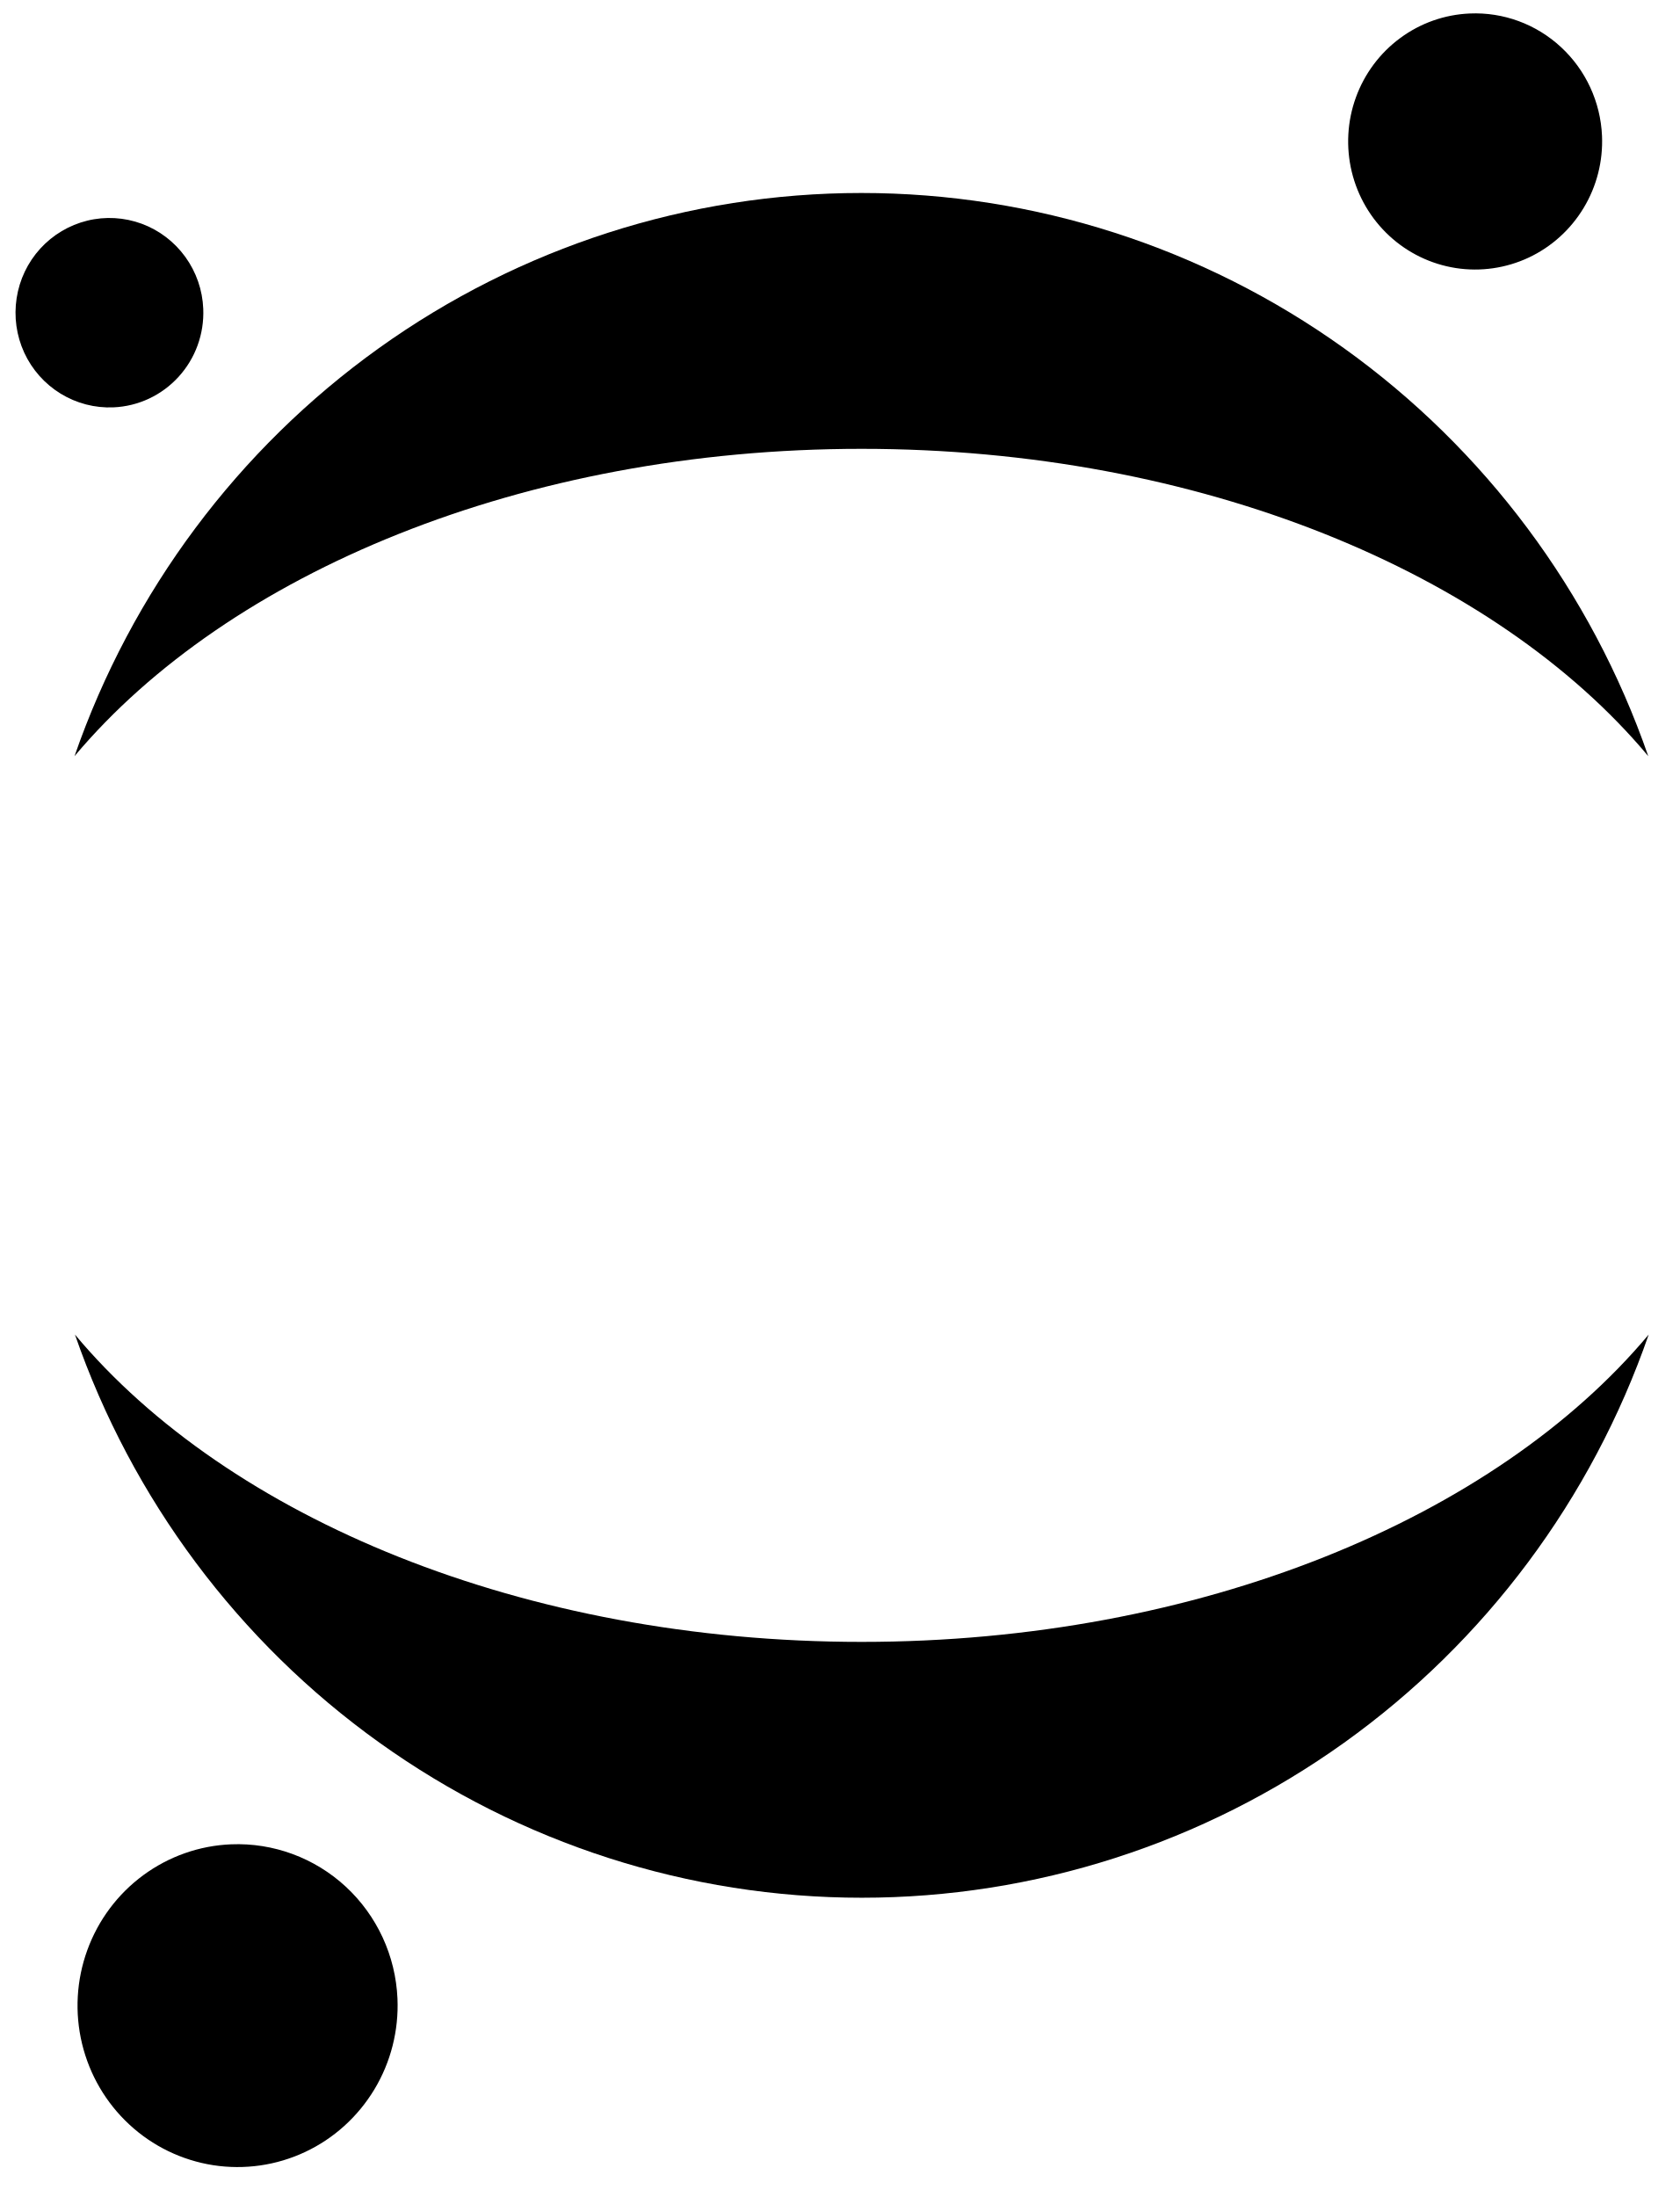
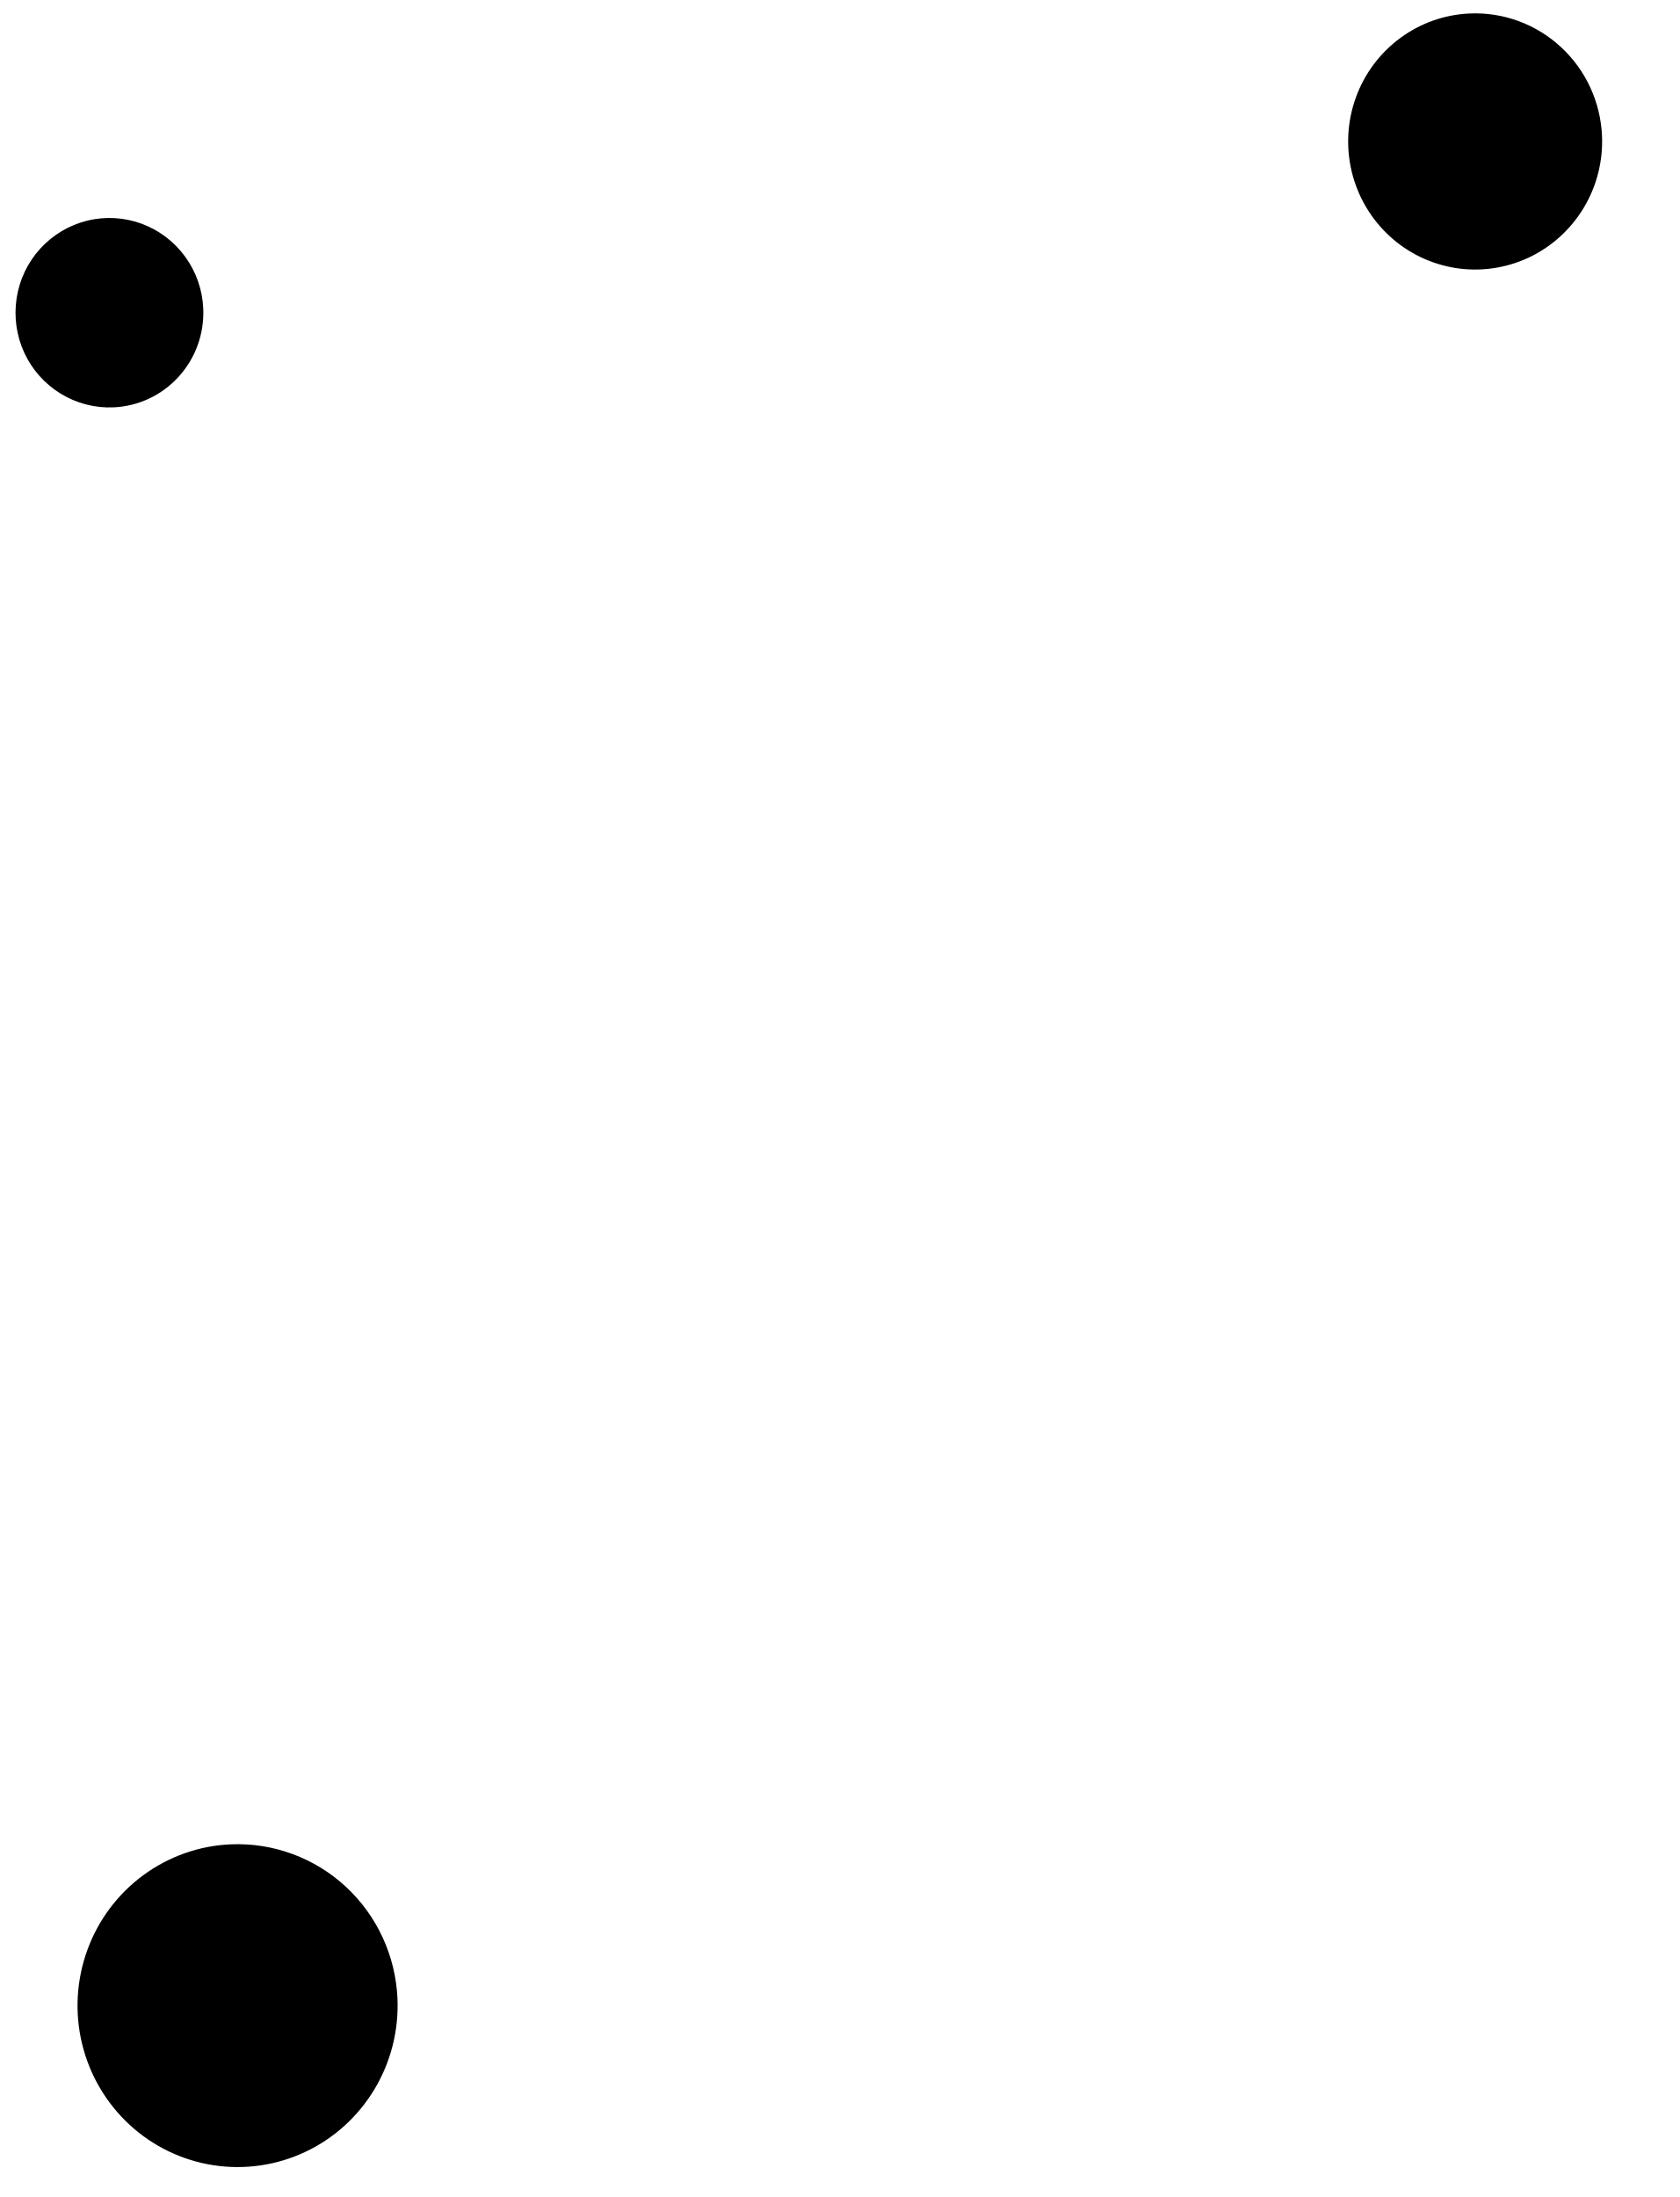
<svg xmlns="http://www.w3.org/2000/svg" width="39" height="51" viewBox="0 0 39 51">
  <g transform="translate(-1638 -2281)">
    <g class="jp-icon-warn0" fill="#000000">
-       <path transform="translate(1639.74 2311.98)" d="M 18.265 7.134C 10.415 7.134 3.559 4.258 0 0C 1.325 3.82 3.796 7.131 7.069 9.473C 10.342 11.815 14.256 13.073 18.269 13.073C 22.282 13.073 26.196 11.815 29.469 9.473C 32.742 7.131 35.213 3.82 36.538 0C 32.971 4.258 26.115 7.134 18.265 7.134Z" />
-       <path transform="translate(1639.73 2285.48)" d="M 18.273 5.939C 26.123 5.939 32.979 8.816 36.538 13.073C 35.213 9.253 32.742 5.943 29.469 3.6C 26.196 1.258 22.282 0 18.269 0C 14.256 0 10.342 1.258 7.069 3.6C 3.796 5.943 1.325 9.253 0 13.073C 3.567 8.825 10.423 5.939 18.273 5.939Z" />
+       <path style=" stroke:none;fill-rule:nonzero;fill:rgb(0%,0%,0%);fill-opacity:1;" d="M 1.719 44.707 L 1.719 47.977 L 2.855 47.945 C 3.895 47.914 4.008 47.895 4.289 47.672 C 5.004 47.109 5.352 46.121 5.352 44.676 C 5.352 43.992 5.32 43.738 5.188 43.281 C 4.988 42.59 4.715 42.121 4.301 41.773 C 3.996 41.52 3.926 41.5 2.855 41.469 L 1.719 41.426 Z M 4.016 43.453 C 4.332 44.023 4.391 44.809 4.168 45.633 C 4.047 46.09 3.812 46.316 3.363 46.398 C 2.754 46.508 2.738 46.469 2.738 44.809 C 2.738 44.035 2.758 43.32 2.777 43.23 C 2.816 43.086 2.898 43.066 3.328 43.098 C 3.805 43.129 3.848 43.148 4.016 43.453 Z M 4.016 43.453 " />
+       <path style=" stroke:none;fill-rule:nonzero;fill:rgb(0%,0%,0%);fill-opacity:1;" d="M 5.973 41.52 C 5.945 41.551 5.926 43.016 5.926 44.777 L 5.926 47.965 L 8.984 47.965 L 8.984 46.438 L 8.082 46.438 C 7.578 46.438 7.133 46.398 7.086 46.348 C 7.035 46.297 7.012 46.121 7.023 45.918 L 7.043 45.57 L 8.762 45.469 L 8.781 44.766 C 8.793 44.27 8.773 44.035 8.719 43.984 C 8.672 43.934 8.273 43.891 7.824 43.891 L 7.012 43.891 L 7.012 43.078 L 8.984 43.078 L 8.984 41.449 L 7.5 41.449 C 6.68 41.449 5.988 41.477 5.973 41.52 Z M 5.973 41.52 " />
+       <path style=" stroke:none;fill-rule:nonzero;fill:rgb(0%,0%,0%);fill-opacity:1;" d="M 9.781 41.57 C 9.762 41.641 9.758 43.098 9.762 44.809 L 9.781 47.914 L 12.777 47.914 L 12.797 47.172 L 12.816 46.438 L 11.93 46.438 C 11.324 46.438 11.02 46.398 10.941 46.305 C 10.848 46.203 10.832 45.898 10.82 43.84 L 10.801 41.5 L 10.305 41.469 C 9.949 41.449 9.801 41.477 9.781 41.57 Z M 9.781 41.57 " />
+       <path style=" stroke:none;fill-rule:nonzero;fill:rgb(0%,0%,0%);fill-opacity:1;" d="M 12.352 42.07 C 12.316 43.035 12.336 43.078 12.898 43.078 L 13.371 43.078 L 13.402 43.402 C 13.414 43.586 13.434 44.594 13.434 45.645 C 13.441 46.703 13.441 47.648 13.445 47.762 C 13.445 47.945 13.492 47.965 13.957 47.965 L 14.465 47.965 L 14.477 45.543 L 14.496 43.129 L 15.008 43.078 L 15.516 43.027 L 15.516 41.5 L 13.941 41.469 L 12.375 41.449 Z M 12.352 42.07 " />
+       <path style=" stroke:none;fill-rule:nonzero;fill:rgb(0%,0%,0%);fill-opacity:1;" d="M 16.898 41.527 C 16.828 41.609 15.531 46.254 15.344 47.102 C 15.309 47.262 15.25 47.445 15.223 47.496 C 15.191 47.559 15.168 47.68 15.168 47.781 C 15.168 47.945 15.23 47.965 15.758 47.965 C 16.344 47.965 16.359 47.965 16.441 47.691 C 16.641 47.07 16.664 47.047 17.359 47.047 C 17.715 47.047 18.035 47.09 18.074 47.129 C 18.109 47.172 18.195 47.375 18.258 47.578 L 18.367 47.965 L 19.578 47.965 L 19.531 47.68 C 19.508 47.527 19.289 46.672 19.043 45.777 C 18.793 44.879 18.559 43.984 18.512 43.789 C 18.43 43.422 18.008 41.926 17.914 41.652 C 17.855 41.477 17.039 41.387 16.898 41.527 Z M 17.574 44.809 C 17.66 45.145 17.703 45.469 17.684 45.52 C 17.621 45.676 17.078 45.645 17.039 45.48 C 17.004 45.328 17.301 44.199 17.379 44.199 C 17.402 44.199 17.492 44.473 17.574 44.809 Z M 17.574 44.809 " />
+       <path style=" stroke:none;fill-rule:nonzero;fill:rgb(0%,0%,0%);fill-opacity:1;" d="M 21.953 41.57 C 21.934 41.641 21.93 43.098 21.934 44.809 L 21.953 47.914 L 23.469 47.945 L 24.98 47.965 L 24.98 47.203 C 24.98 46.66 24.953 46.438 24.902 46.426 C 24.859 46.426 24.445 46.426 23.984 46.438 C 23.344 46.449 23.141 46.418 23.082 46.305 C 23.031 46.215 23.004 45.41 22.992 43.832 L 22.973 41.5 L 22.477 41.469 C 22.117 41.449 21.973 41.477 21.953 41.57 Z M 21.953 41.57 " />
+       <path style=" stroke:none;fill-rule:nonzero;fill:rgb(0%,0%,0%);fill-opacity:1;" d="M 26.855 41.527 C 26.816 41.57 26.617 42.223 26.414 42.977 C 26.215 43.73 25.98 44.594 25.898 44.891 C 25.816 45.184 25.746 45.449 25.746 45.469 C 25.746 45.492 25.676 45.754 25.594 46.051 C 25.262 47.211 25.109 47.793 25.109 47.875 C 25.109 47.926 25.375 47.965 25.707 47.965 L 26.312 47.965 L 26.457 47.527 L 26.605 47.102 L 28.07 47.102 L 28.203 47.508 L 28.332 47.914 L 28.918 47.945 C 29.43 47.965 29.504 47.953 29.504 47.801 C 29.504 47.672 29.207 46.469 28.867 45.266 C 28.836 45.156 28.605 44.309 28.359 43.383 C 28.102 42.457 27.867 41.641 27.836 41.57 C 27.766 41.438 26.977 41.398 26.855 41.527 Z M 27.523 44.758 C 27.707 45.461 27.676 45.621 27.352 45.621 C 26.988 45.621 26.941 45.492 27.09 44.879 C 27.305 44.004 27.324 44.004 27.523 44.758 Z M 27.523 44.758 " />
+       <path style=" stroke:none;fill-rule:nonzero;fill:rgb(0%,0%,0%);fill-opacity:1;" d="M 29.988 41.703 C 29.938 42.02 29.945 47.281 29.996 47.68 C 30.027 47.965 30.035 47.965 30.531 47.965 C 31.105 47.965 31.055 48.078 31.039 46.844 C 31.035 46.426 31.055 46.02 31.086 45.949 C 31.129 45.848 31.301 46.102 31.742 46.887 L 32.34 47.965 L 33.023 47.965 C 33.406 47.965 33.711 47.934 33.711 47.902 C 33.711 47.863 33.32 47.18 32.852 46.375 C 32.379 45.57 31.988 44.871 31.988 44.82 C 31.988 44.758 32.336 44.023 32.754 43.18 C 33.184 42.332 33.508 41.602 33.488 41.551 C 33.469 41.488 33.207 41.449 32.922 41.449 C 32.277 41.449 32.25 41.469 31.641 42.812 C 31.398 43.344 31.168 43.77 31.129 43.75 C 31.059 43.719 31.059 43.699 31.039 42.383 L 31.035 41.449 L 30.531 41.449 C 30.047 41.449 30.027 41.457 29.988 41.703 Z M 29.988 41.703 " />
+       <path style=" stroke:none;fill-rule:nonzero;fill:rgb(0%,0%,0%);fill-opacity:1;" d="M 34.125 41.57 C 34.105 41.641 34.098 43.098 34.105 44.809 L 34.125 47.914 L 35.641 47.945 C 36.82 47.965 37.152 47.945 37.16 47.844 C 37.203 47.293 37.184 46.52 37.133 46.469 C 37.102 46.438 36.742 46.418 36.344 46.426 C 35.949 46.438 35.52 46.418 35.395 46.375 C 35.184 46.316 35.172 46.297 35.188 45.938 L 35.207 45.57 L 36.07 45.52 L 36.93 45.469 L 36.93 43.941 L 36.07 43.891 L 35.207 43.84 L 35.207 43.129 L 36.176 43.098 C 37.285 43.066 37.223 43.137 37.195 42.059 L 37.184 41.5 L 35.668 41.469 C 34.48 41.449 34.145 41.469 34.125 41.57 Z M 34.125 41.57 " />
    </g>
    <g class="jp-icon3" fill="#000000">
      <path transform="translate(1669.3 2281.31)" d="M 5.894 2.844C 5.919 3.432 5.771 4.014 5.468 4.516C 5.165 5.019 4.722 5.42 4.193 5.669C 3.664 5.917 3.074 6.002 2.498 5.912C 1.922 5.822 1.385 5.562 0.955 5.164C 0.525 4.766 0.222 4.249 0.084 3.678C -0.054 3.106 -0.021 2.506 0.179 1.954C 0.379 1.401 0.737 0.921 1.208 0.574C 1.678 0.226 2.241 0.028 2.823 0.003C 3.604 -0.031 4.366 0.25 4.941 0.783C 5.517 1.315 5.86 2.057 5.894 2.844Z" />
      <path transform="translate(1639.8 2323.81)" d="M 7.428 3.583C 7.46 4.324 7.274 5.058 6.892 5.692C 6.51 6.326 5.951 6.832 5.284 7.145C 4.617 7.458 3.874 7.564 3.147 7.451C 2.42 7.337 1.743 7.009 1.202 6.507C 0.66 6.005 0.279 5.353 0.105 4.632C -0.069 3.911 -0.026 3.155 0.227 2.459C 0.48 1.762 0.932 1.157 1.526 0.72C 2.12 0.283 2.829 0.033 3.564 0.003C 4.547 -0.037 5.505 0.317 6.23 0.988C 6.954 1.659 7.385 2.592 7.428 3.583L 7.428 3.583Z" />
      <path transform="translate(1638.36 2286.06)" d="M 2.275 4.396C 1.844 4.415 1.417 4.304 1.048 4.078C 0.679 3.852 0.385 3.521 0.203 3.127C 0.021 2.732 -0.04 2.292 0.026 1.862C 0.092 1.432 0.283 1.031 0.575 0.711C 0.867 0.391 1.247 0.165 1.666 0.062C 2.086 -0.041 2.526 -0.015 2.931 0.134C 3.336 0.284 3.688 0.552 3.942 0.903C 4.197 1.255 4.342 1.674 4.359 2.109C 4.383 2.691 4.177 3.259 3.786 3.687C 3.395 4.116 2.852 4.371 2.275 4.396L 2.275 4.396Z" />
    </g>
  </g>&gt;
</svg>
